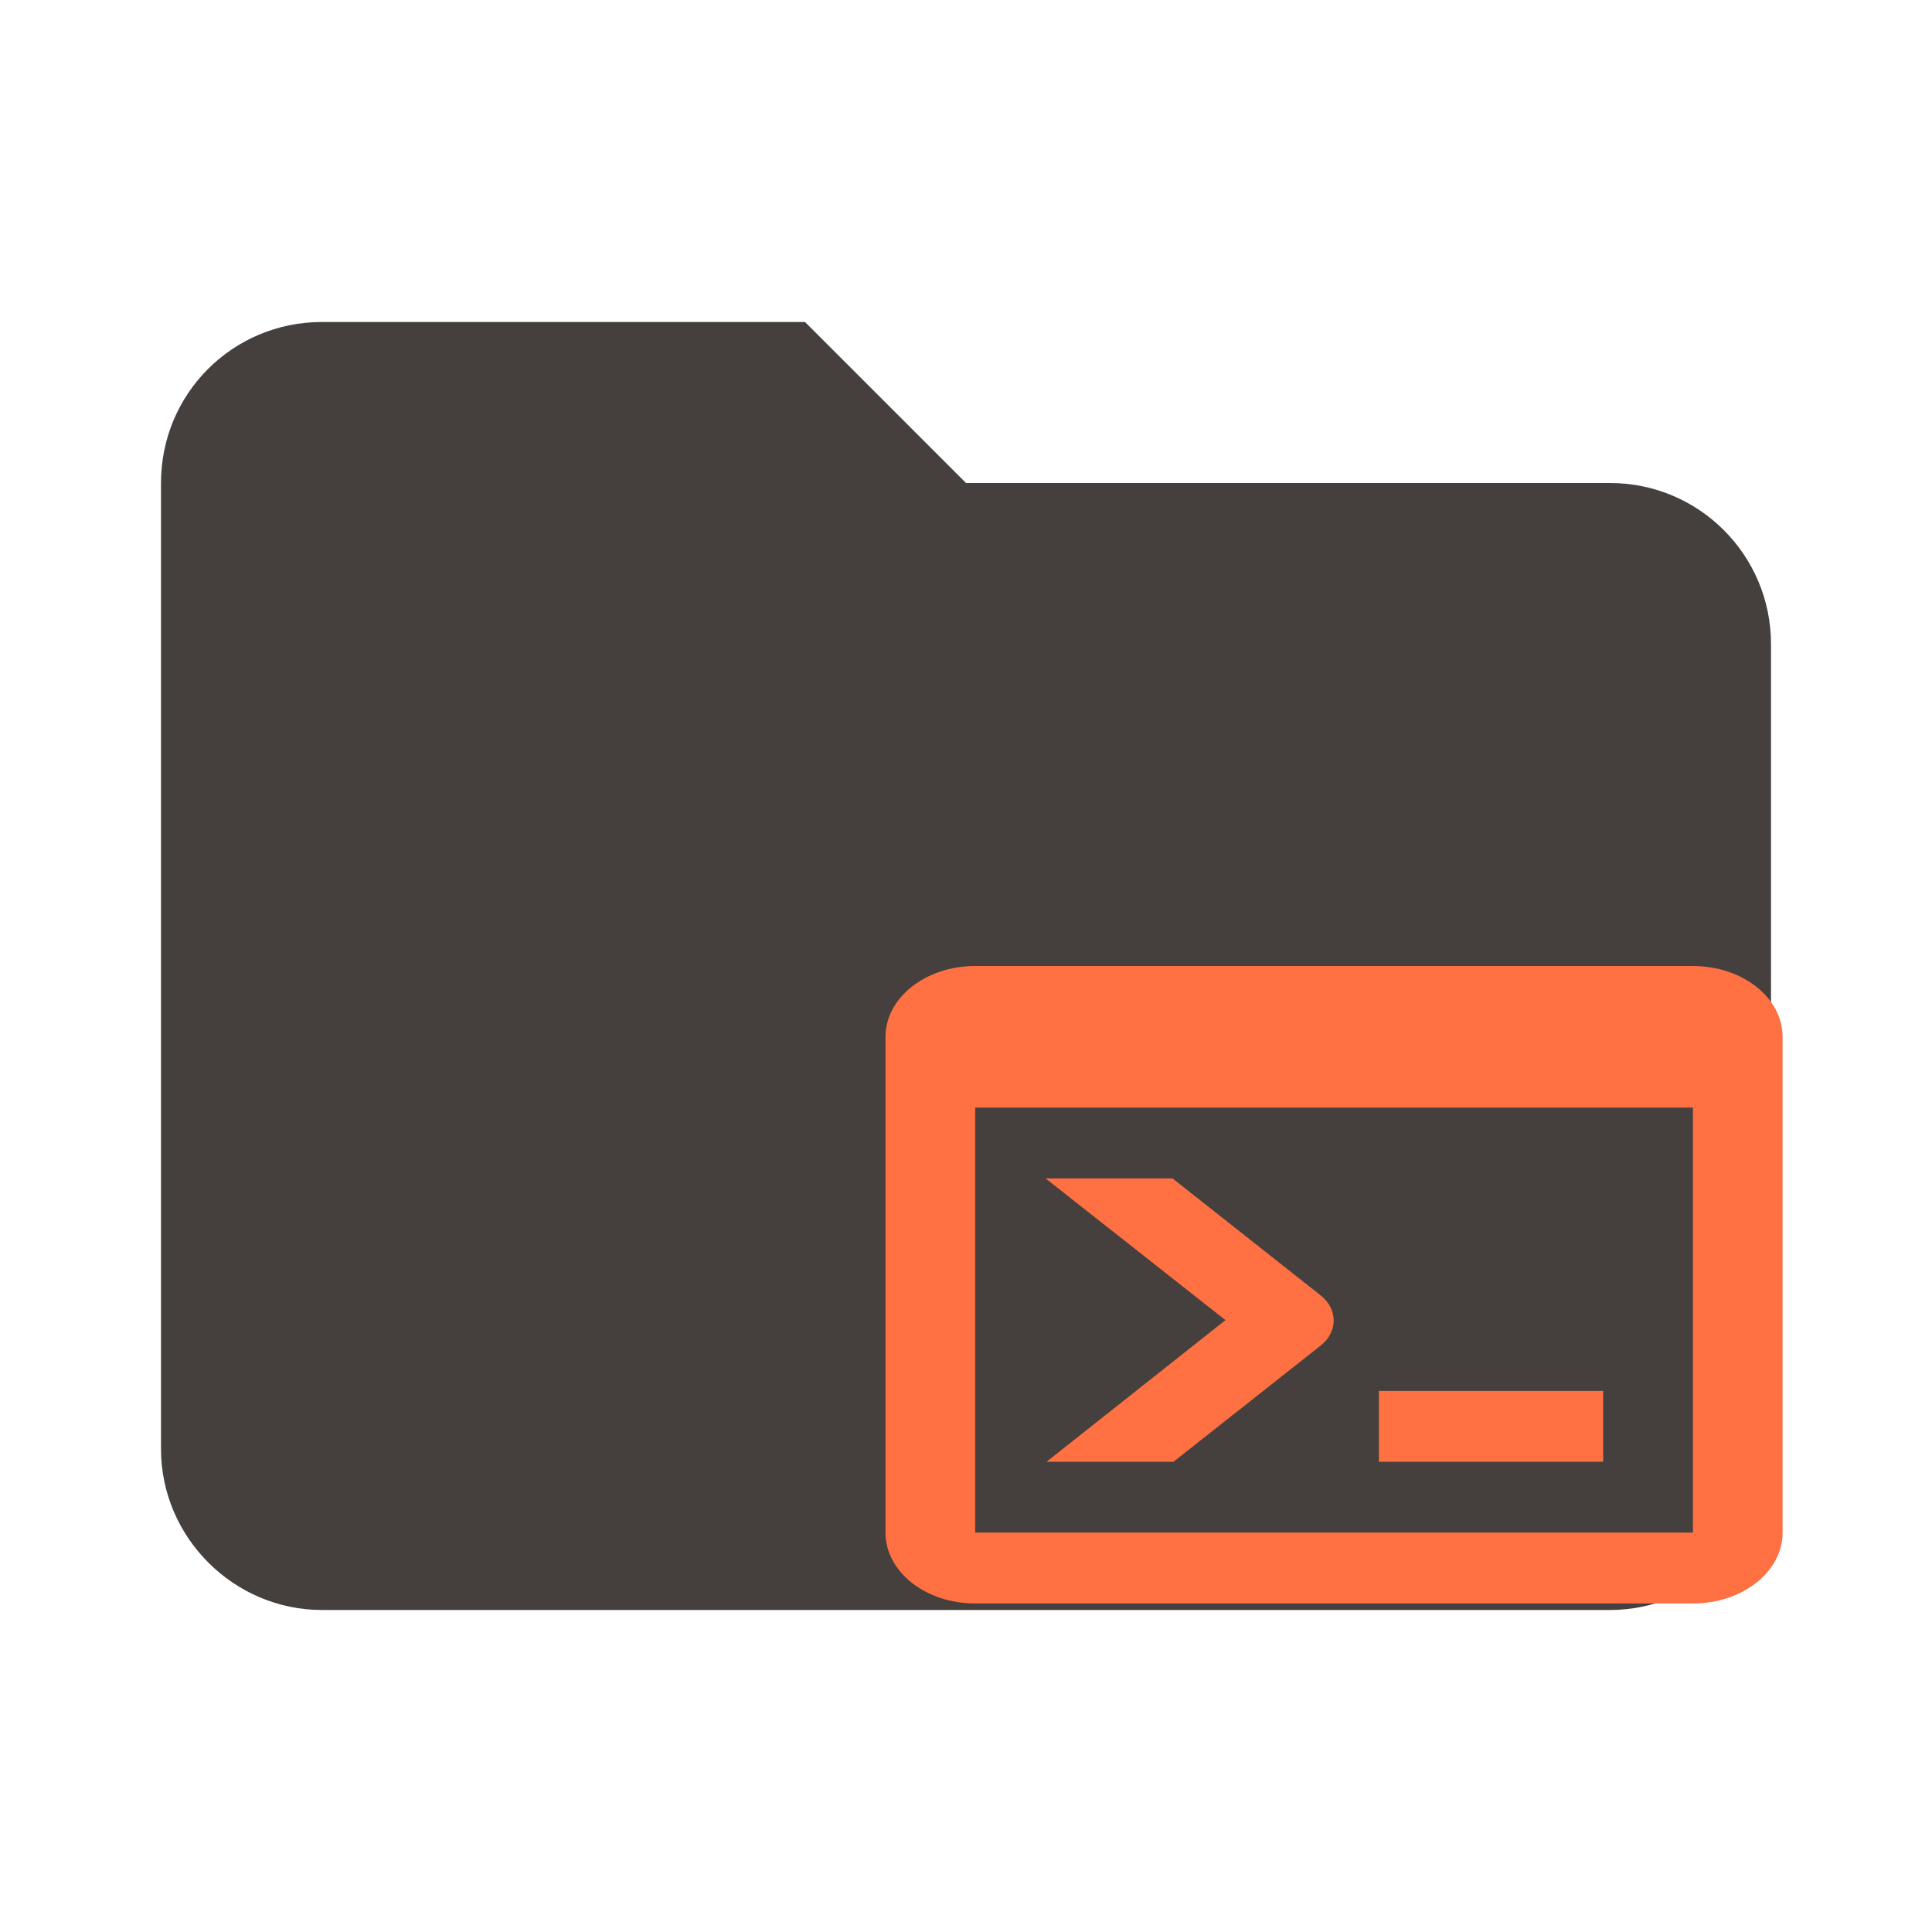
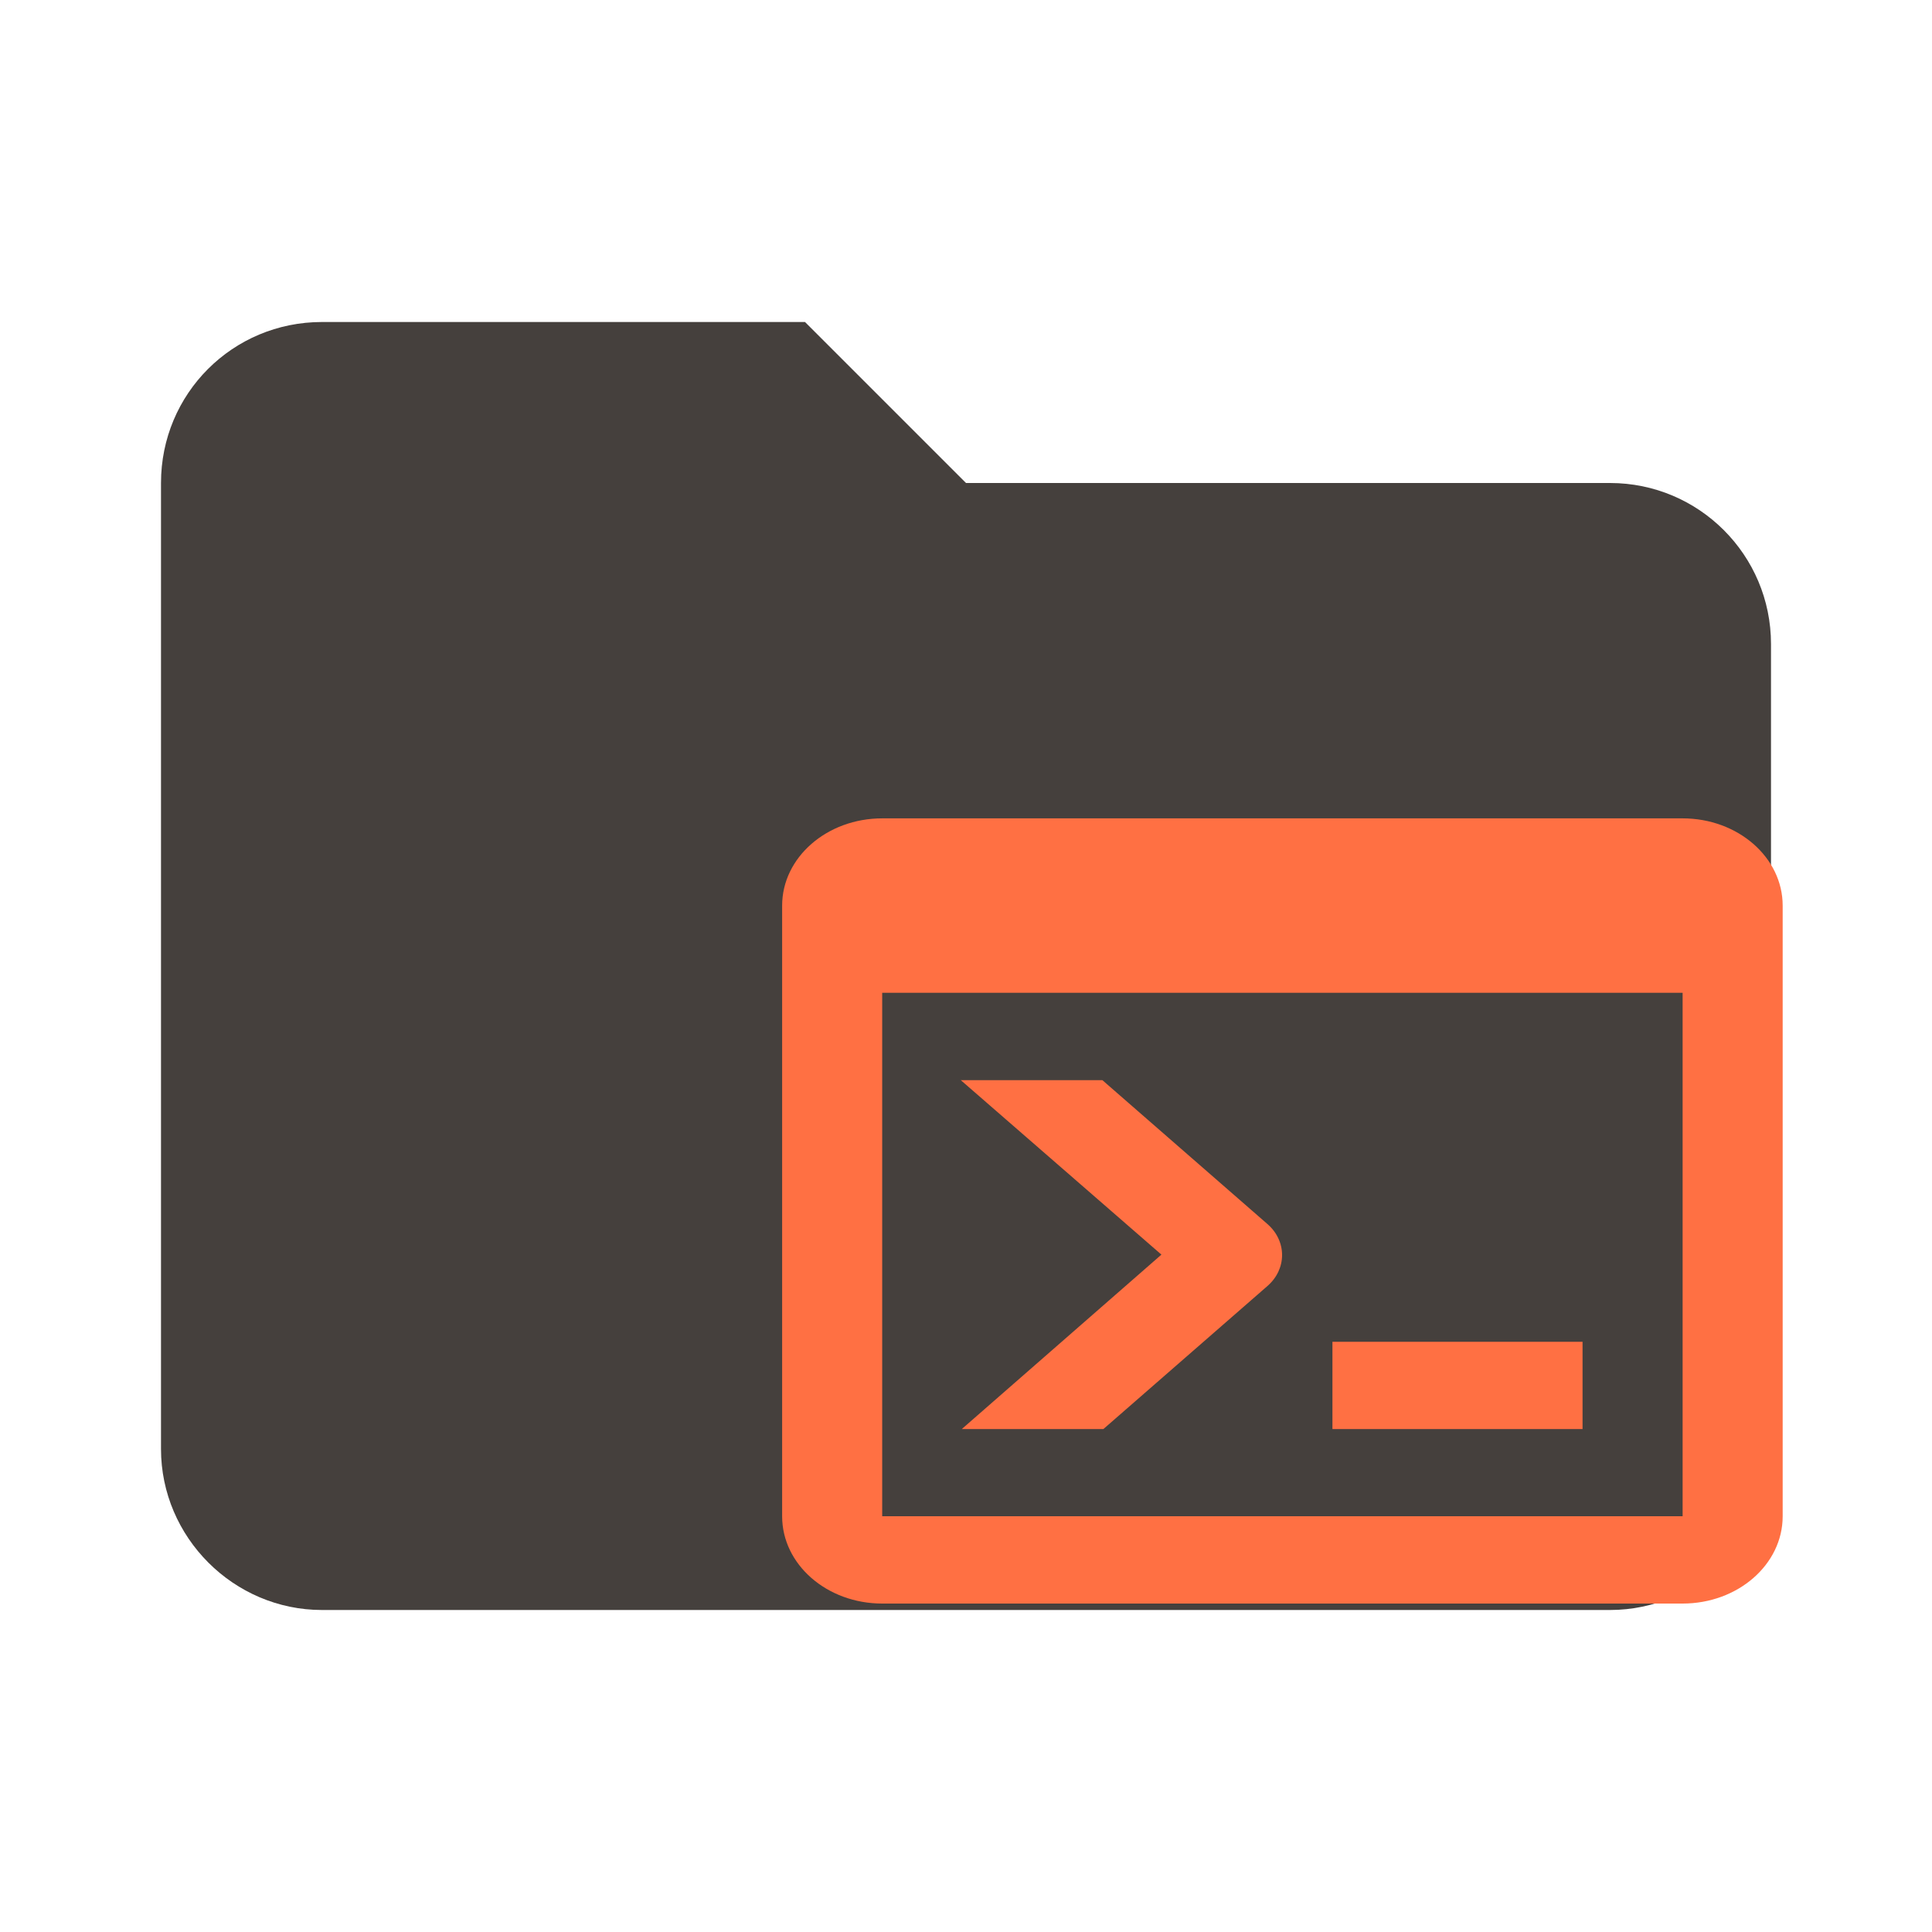
- <svg xmlns="http://www.w3.org/2000/svg" width="24" height="24" stroke-miterlimit="1.414" stroke-linejoin="round" fill-rule="evenodd" clip-rule="evenodd">
+ <svg xmlns="http://www.w3.org/2000/svg" width="24" height="24" clip-rule="evenodd" fill-rule="evenodd" stroke-linejoin="round" stroke-miterlimit="1.414">
  <g>
-     <path id="svg_1" fill-rule="nonzero" d="m10,4l-6,0c-1.11,0 -2,0.89 -2,2l0,12c0,1.097 0.903,2 2,2l16,0c1.097,0 2,-0.903 2,-2l0,-10a2,2 0 0 0 -2,-2l-8,0l-2,-2z" fill="#45403d" />
-     <path id="svg_3" fill="#ff7043" d="m21.03,19.038l0,-5.279l-8.916,0l0,5.279l8.916,0m0,-7.038a1.114,0.88 0 0 1 1.114,0.88l0,6.159a1.114,0.88 0 0 1 -1.114,0.88l-8.916,0a1.114,0.88 0 0 1 -1.114,-0.88l0,-6.159a1.114,0.88 0 0 1 1.114,-0.88l8.916,0m-3.901,6.159l0,-0.88l2.786,0l0,0.88l-2.786,0m-1.906,-1.76l-2.234,-1.76l1.577,0l1.839,1.452c0.217,0.172 0.217,0.453 0,0.625l-1.828,1.443l-1.577,0l2.223,-1.76z" />
+     <path fill="#45403d" d="m10,4l-6,0c-1.11,0 -2,0.89 -2,2l0,12c0,1.097 0.903,2 2,2l16,0c1.097,0 2,-0.903 2,-2l0,-10a2,2 0 0 0 -2,-2l-8,0l-2,-2z" fill-rule="nonzero" id="svg_1" />
+     <path d="m20.902,18.835l0,-6.502l-9.943,0l0,6.502l9.943,0m0,-8.669a1.243,1.084 0 0 1 1.243,1.084l0,7.586a1.243,1.084 0 0 1 -1.243,1.084l-9.943,0a1.243,1.084 0 0 1 -1.243,-1.084l0,-7.586a1.243,1.084 0 0 1 1.243,-1.084l9.943,0m-4.35,7.586l0,-1.084l3.107,0l0,1.084l-3.107,0m-2.125,-2.167l-2.492,-2.167l1.759,0l2.051,1.788c0.242,0.211 0.242,0.558 0,0.769l-2.038,1.777l-1.759,0l2.48,-2.167z" fill="#ff7043" id="svg_3" />
  </g>
</svg>
